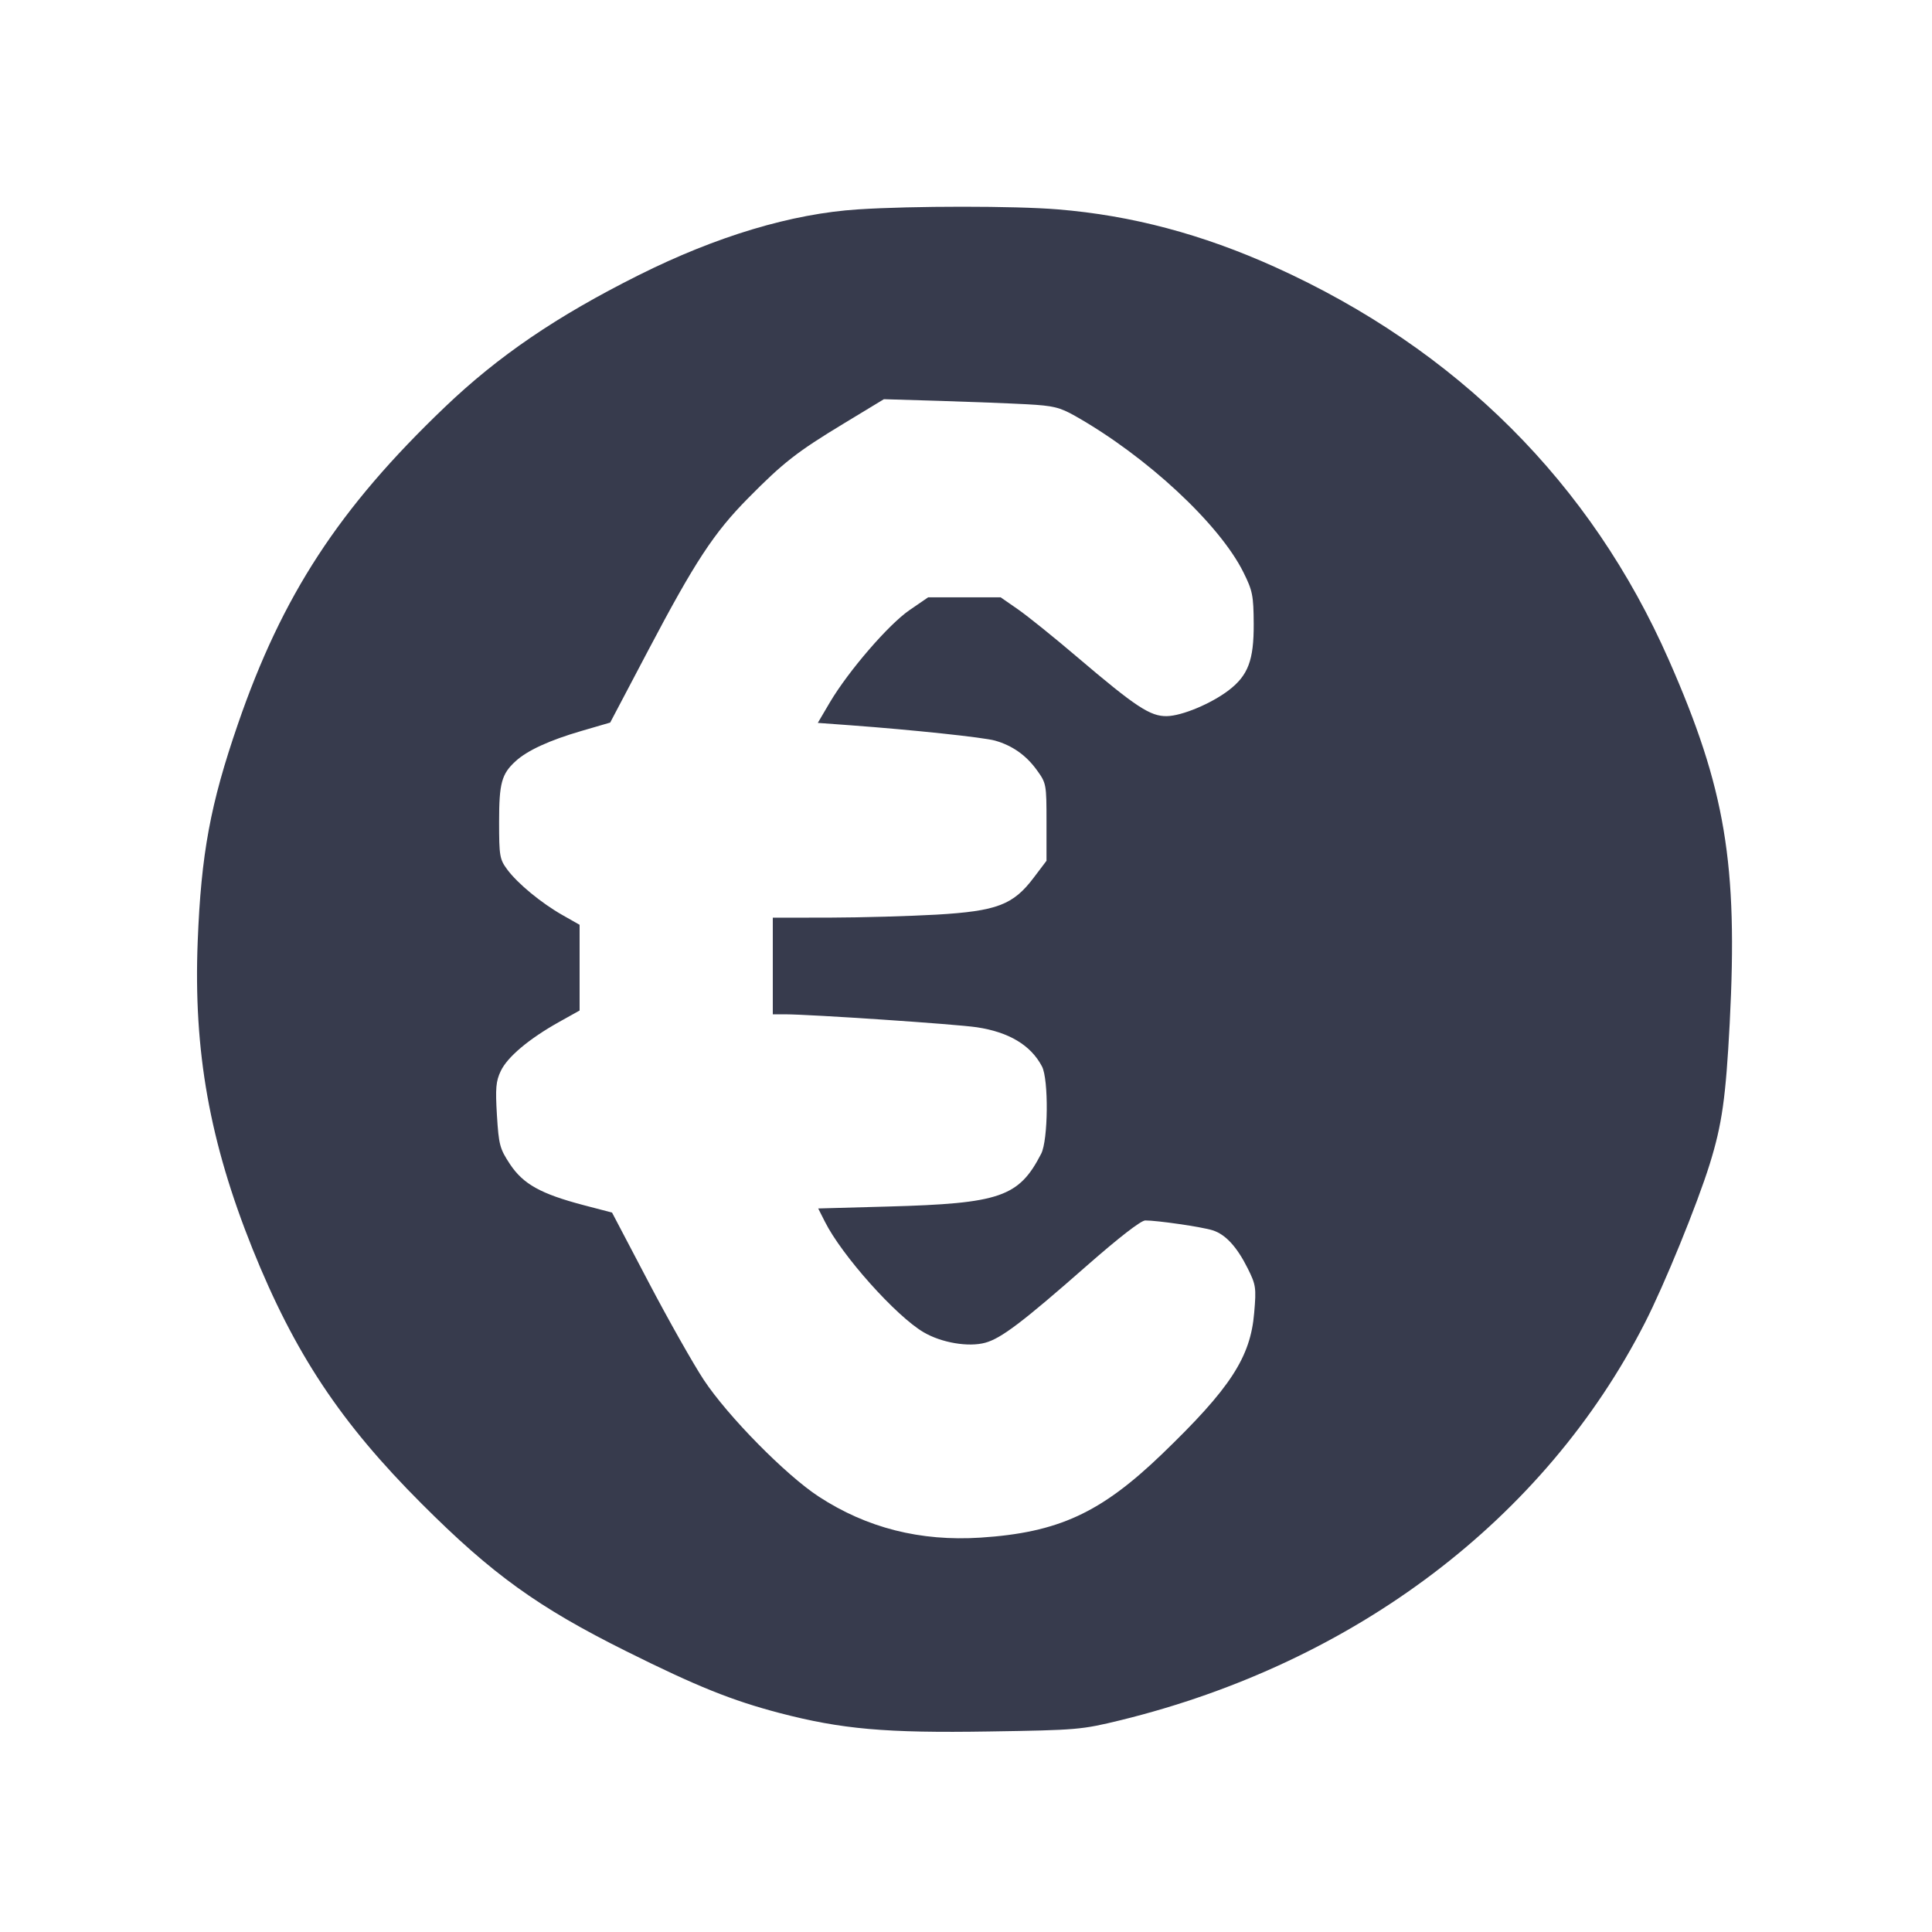
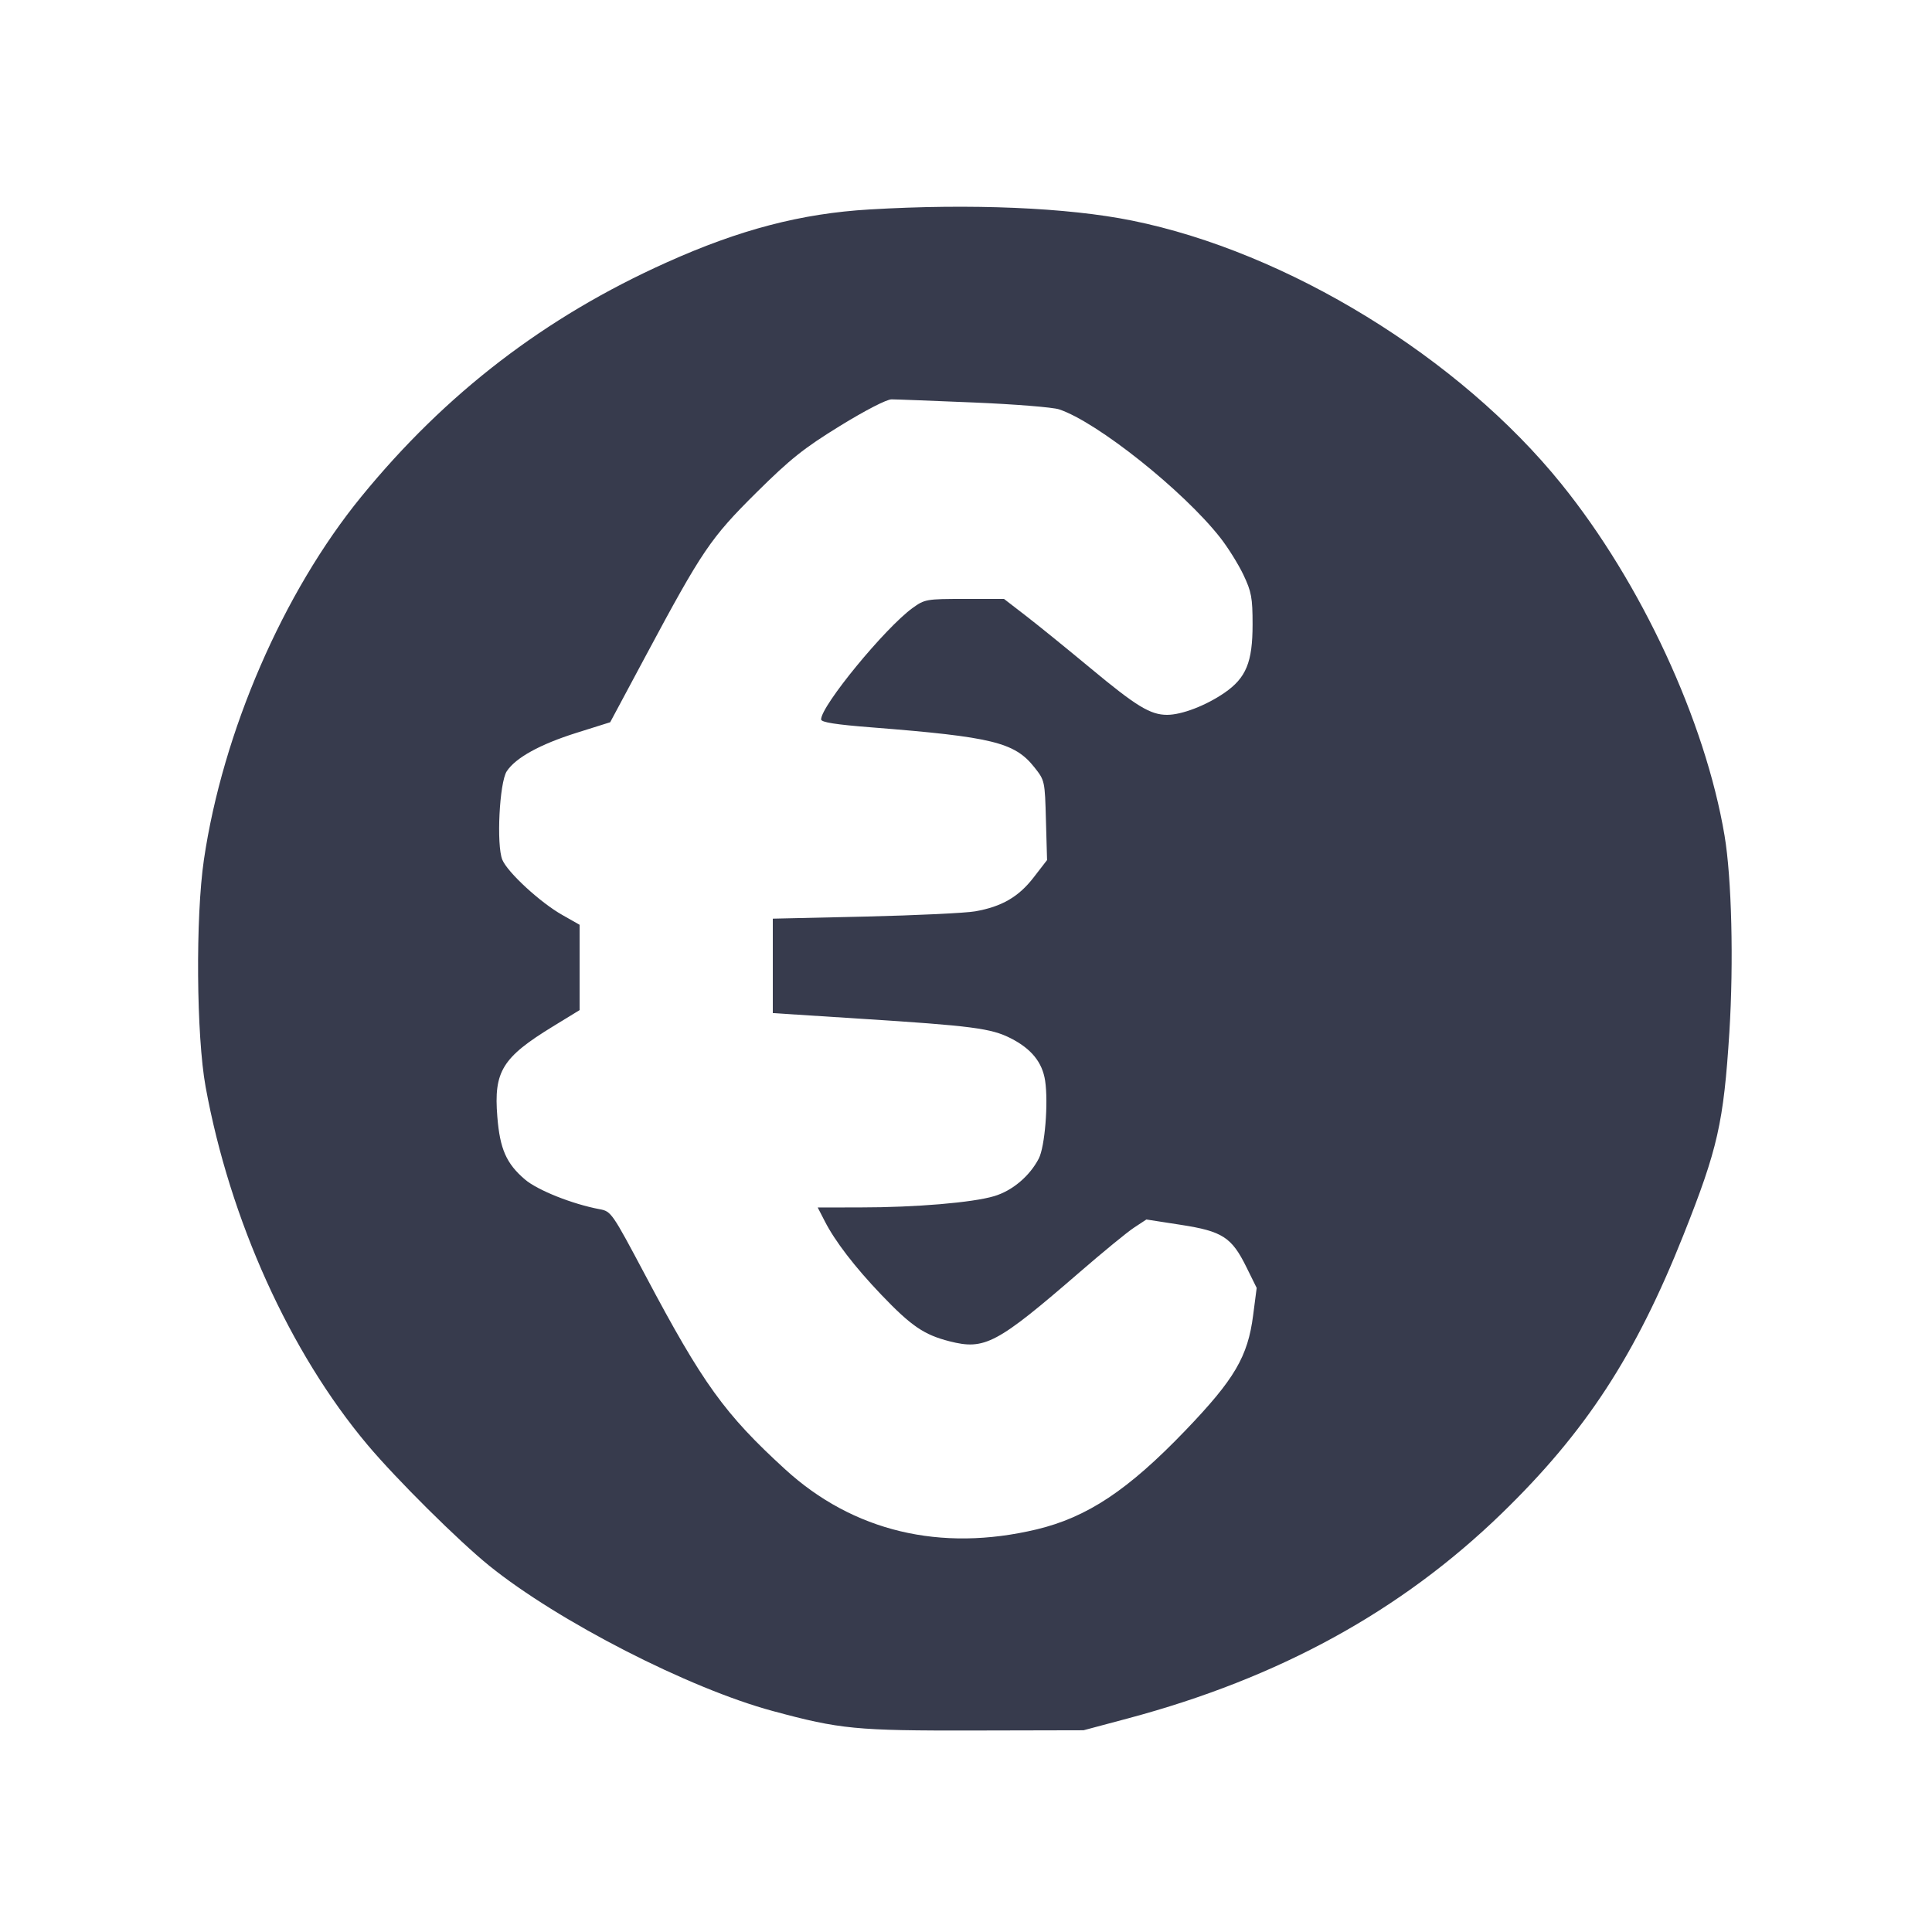
<svg xmlns="http://www.w3.org/2000/svg" width="24" height="24" viewBox="0 0 24 24" fill="none">
-   <path d="M10.660 2.601 C 9.835 2.654,8.901 2.934,7.932 3.419 C 6.915 3.928,6.190 4.422,5.524 5.059 C 4.210 6.315,3.506 7.395,2.955 8.996 C 2.612 9.992,2.499 10.606,2.456 11.693 C 2.402 13.057,2.604 14.186,3.137 15.514 C 3.660 16.813,4.230 17.672,5.239 18.681 C 6.113 19.556,6.684 19.967,7.781 20.513 C 8.654 20.948,9.091 21.124,9.682 21.279 C 10.454 21.481,11.004 21.530,12.289 21.509 C 13.385 21.492,13.435 21.487,13.920 21.369 C 16.834 20.654,19.188 18.870,20.433 16.434 C 20.676 15.959,21.082 14.964,21.239 14.460 C 21.392 13.967,21.438 13.640,21.487 12.712 C 21.590 10.728,21.434 9.797,20.732 8.201 C 19.765 6.002,18.098 4.338,15.838 3.317 C 14.934 2.909,14.057 2.676,13.140 2.601 C 12.607 2.557,11.338 2.557,10.660 2.601 M12.757 5.022 C 13.085 5.040,13.164 5.059,13.357 5.168 C 14.243 5.669,15.150 6.511,15.447 7.111 C 15.560 7.338,15.572 7.398,15.574 7.751 C 15.576 8.201,15.505 8.390,15.262 8.576 C 15.045 8.741,14.685 8.892,14.497 8.896 C 14.290 8.901,14.111 8.783,13.380 8.161 C 13.094 7.917,12.763 7.651,12.645 7.569 L 12.430 7.420 11.980 7.420 L 11.530 7.420 11.297 7.580 C 11.037 7.759,10.540 8.335,10.309 8.725 L 10.159 8.980 10.569 9.010 C 11.331 9.066,12.219 9.160,12.360 9.200 C 12.575 9.261,12.746 9.381,12.879 9.565 C 12.998 9.729,13.000 9.741,13.000 10.212 L 13.000 10.693 12.841 10.903 C 12.586 11.241,12.384 11.318,11.633 11.362 C 11.296 11.381,10.700 11.398,10.310 11.399 L 9.600 11.400 9.600 12.000 L 9.600 12.600 9.750 12.600 C 10.074 12.601,11.875 12.722,12.134 12.761 C 12.534 12.821,12.806 12.984,12.944 13.248 C 13.028 13.409,13.021 14.163,12.934 14.332 C 12.657 14.870,12.424 14.950,11.032 14.988 L 10.164 15.012 10.247 15.176 C 10.456 15.594,11.130 16.349,11.474 16.550 C 11.695 16.680,12.030 16.737,12.239 16.680 C 12.435 16.627,12.700 16.427,13.500 15.724 C 13.900 15.373,14.173 15.161,14.227 15.161 C 14.372 15.160,14.932 15.241,15.063 15.283 C 15.223 15.333,15.365 15.487,15.500 15.757 C 15.601 15.960,15.607 15.996,15.580 16.308 C 15.534 16.862,15.284 17.245,14.436 18.062 C 13.674 18.795,13.148 19.038,12.180 19.101 C 11.433 19.149,10.768 18.981,10.172 18.592 C 9.762 18.325,9.040 17.591,8.743 17.142 C 8.613 16.945,8.303 16.397,8.055 15.924 L 7.603 15.063 7.251 14.971 C 6.716 14.830,6.501 14.710,6.336 14.463 C 6.208 14.269,6.196 14.223,6.173 13.854 C 6.153 13.519,6.160 13.431,6.221 13.304 C 6.303 13.130,6.572 12.904,6.944 12.696 L 7.200 12.553 7.200 12.020 L 7.200 11.488 6.990 11.369 C 6.725 11.219,6.429 10.975,6.300 10.800 C 6.207 10.674,6.200 10.632,6.200 10.210 C 6.200 9.728,6.231 9.614,6.406 9.455 C 6.551 9.322,6.826 9.196,7.220 9.081 L 7.580 8.976 8.053 8.078 C 8.632 6.979,8.868 6.619,9.292 6.190 C 9.730 5.746,9.900 5.613,10.485 5.259 L 10.980 4.959 11.680 4.980 C 12.065 4.992,12.550 5.011,12.757 5.022 " fill="#373B4D" stroke="none" fill-rule="evenodd" />
+   <path d="M10.800 2.602 C 9.953 2.652,9.188 2.852,8.279 3.261 C 6.771 3.938,5.535 4.887,4.488 6.170 C 3.517 7.359,2.767 9.091,2.533 10.680 C 2.428 11.395,2.439 12.868,2.554 13.500 C 2.856 15.155,3.599 16.799,4.565 17.948 C 4.922 18.373,5.698 19.144,6.080 19.452 C 6.934 20.141,8.561 20.975,9.600 21.255 C 10.436 21.481,10.632 21.500,12.100 21.497 L 13.460 21.494 14.014 21.346 C 15.888 20.845,17.402 20.015,18.653 18.802 C 19.696 17.790,20.318 16.838,20.913 15.340 C 21.339 14.268,21.411 13.950,21.483 12.820 C 21.537 11.953,21.512 10.911,21.423 10.380 C 21.183 8.955,20.388 7.240,19.397 6.013 C 18.128 4.440,15.991 3.130,14.061 2.740 C 13.262 2.578,12.060 2.527,10.800 2.602 M12.097 5.000 C 12.601 5.021,13.077 5.059,13.156 5.085 C 13.627 5.241,14.699 6.094,15.159 6.680 C 15.254 6.801,15.383 7.008,15.446 7.140 C 15.546 7.351,15.560 7.425,15.560 7.757 C 15.560 8.226,15.480 8.421,15.210 8.607 C 14.980 8.765,14.681 8.880,14.498 8.880 C 14.290 8.880,14.116 8.774,13.546 8.300 C 13.263 8.065,12.906 7.775,12.752 7.656 L 12.472 7.440 11.982 7.440 C 11.508 7.440,11.487 7.444,11.336 7.553 C 10.993 7.802,10.200 8.768,10.200 8.937 C 10.200 8.972,10.379 9.001,10.830 9.036 C 12.328 9.154,12.604 9.222,12.849 9.531 C 12.979 9.695,12.980 9.701,12.993 10.190 L 13.007 10.684 12.840 10.900 C 12.654 11.141,12.444 11.263,12.114 11.321 C 11.996 11.342,11.383 11.371,10.750 11.386 L 9.600 11.412 9.600 11.999 L 9.600 12.585 10.690 12.655 C 12.072 12.743,12.312 12.774,12.554 12.897 C 12.812 13.028,12.948 13.196,12.983 13.425 C 13.024 13.700,12.980 14.246,12.904 14.392 C 12.791 14.610,12.576 14.792,12.350 14.859 C 12.084 14.939,11.374 14.999,10.689 14.999 L 10.158 15.000 10.245 15.169 C 10.372 15.418,10.616 15.736,10.947 16.083 C 11.320 16.473,11.478 16.581,11.795 16.662 C 12.233 16.774,12.382 16.695,13.416 15.800 C 13.700 15.554,14.001 15.307,14.086 15.251 L 14.241 15.149 14.667 15.215 C 15.185 15.295,15.300 15.369,15.483 15.740 L 15.611 15.999 15.567 16.338 C 15.501 16.853,15.336 17.133,14.728 17.767 C 14.014 18.511,13.507 18.848,12.876 18.999 C 11.684 19.283,10.597 19.024,9.753 18.252 C 9.002 17.565,8.731 17.190,8.017 15.843 C 7.602 15.062,7.593 15.048,7.448 15.021 C 7.111 14.958,6.678 14.786,6.520 14.651 C 6.290 14.454,6.210 14.273,6.178 13.873 C 6.132 13.309,6.239 13.136,6.870 12.750 L 7.200 12.548 7.200 12.018 L 7.200 11.488 6.985 11.366 C 6.712 11.212,6.305 10.837,6.240 10.680 C 6.165 10.498,6.204 9.721,6.295 9.581 C 6.406 9.413,6.706 9.247,7.160 9.104 L 7.580 8.972 8.020 8.150 C 8.724 6.835,8.826 6.685,9.395 6.120 C 9.820 5.699,9.985 5.568,10.436 5.290 C 10.752 5.096,11.015 4.960,11.076 4.961 C 11.133 4.961,11.592 4.979,12.097 5.000 " fill="#373B4D" stroke="none" fill-rule="evenodd" />
</svg>
